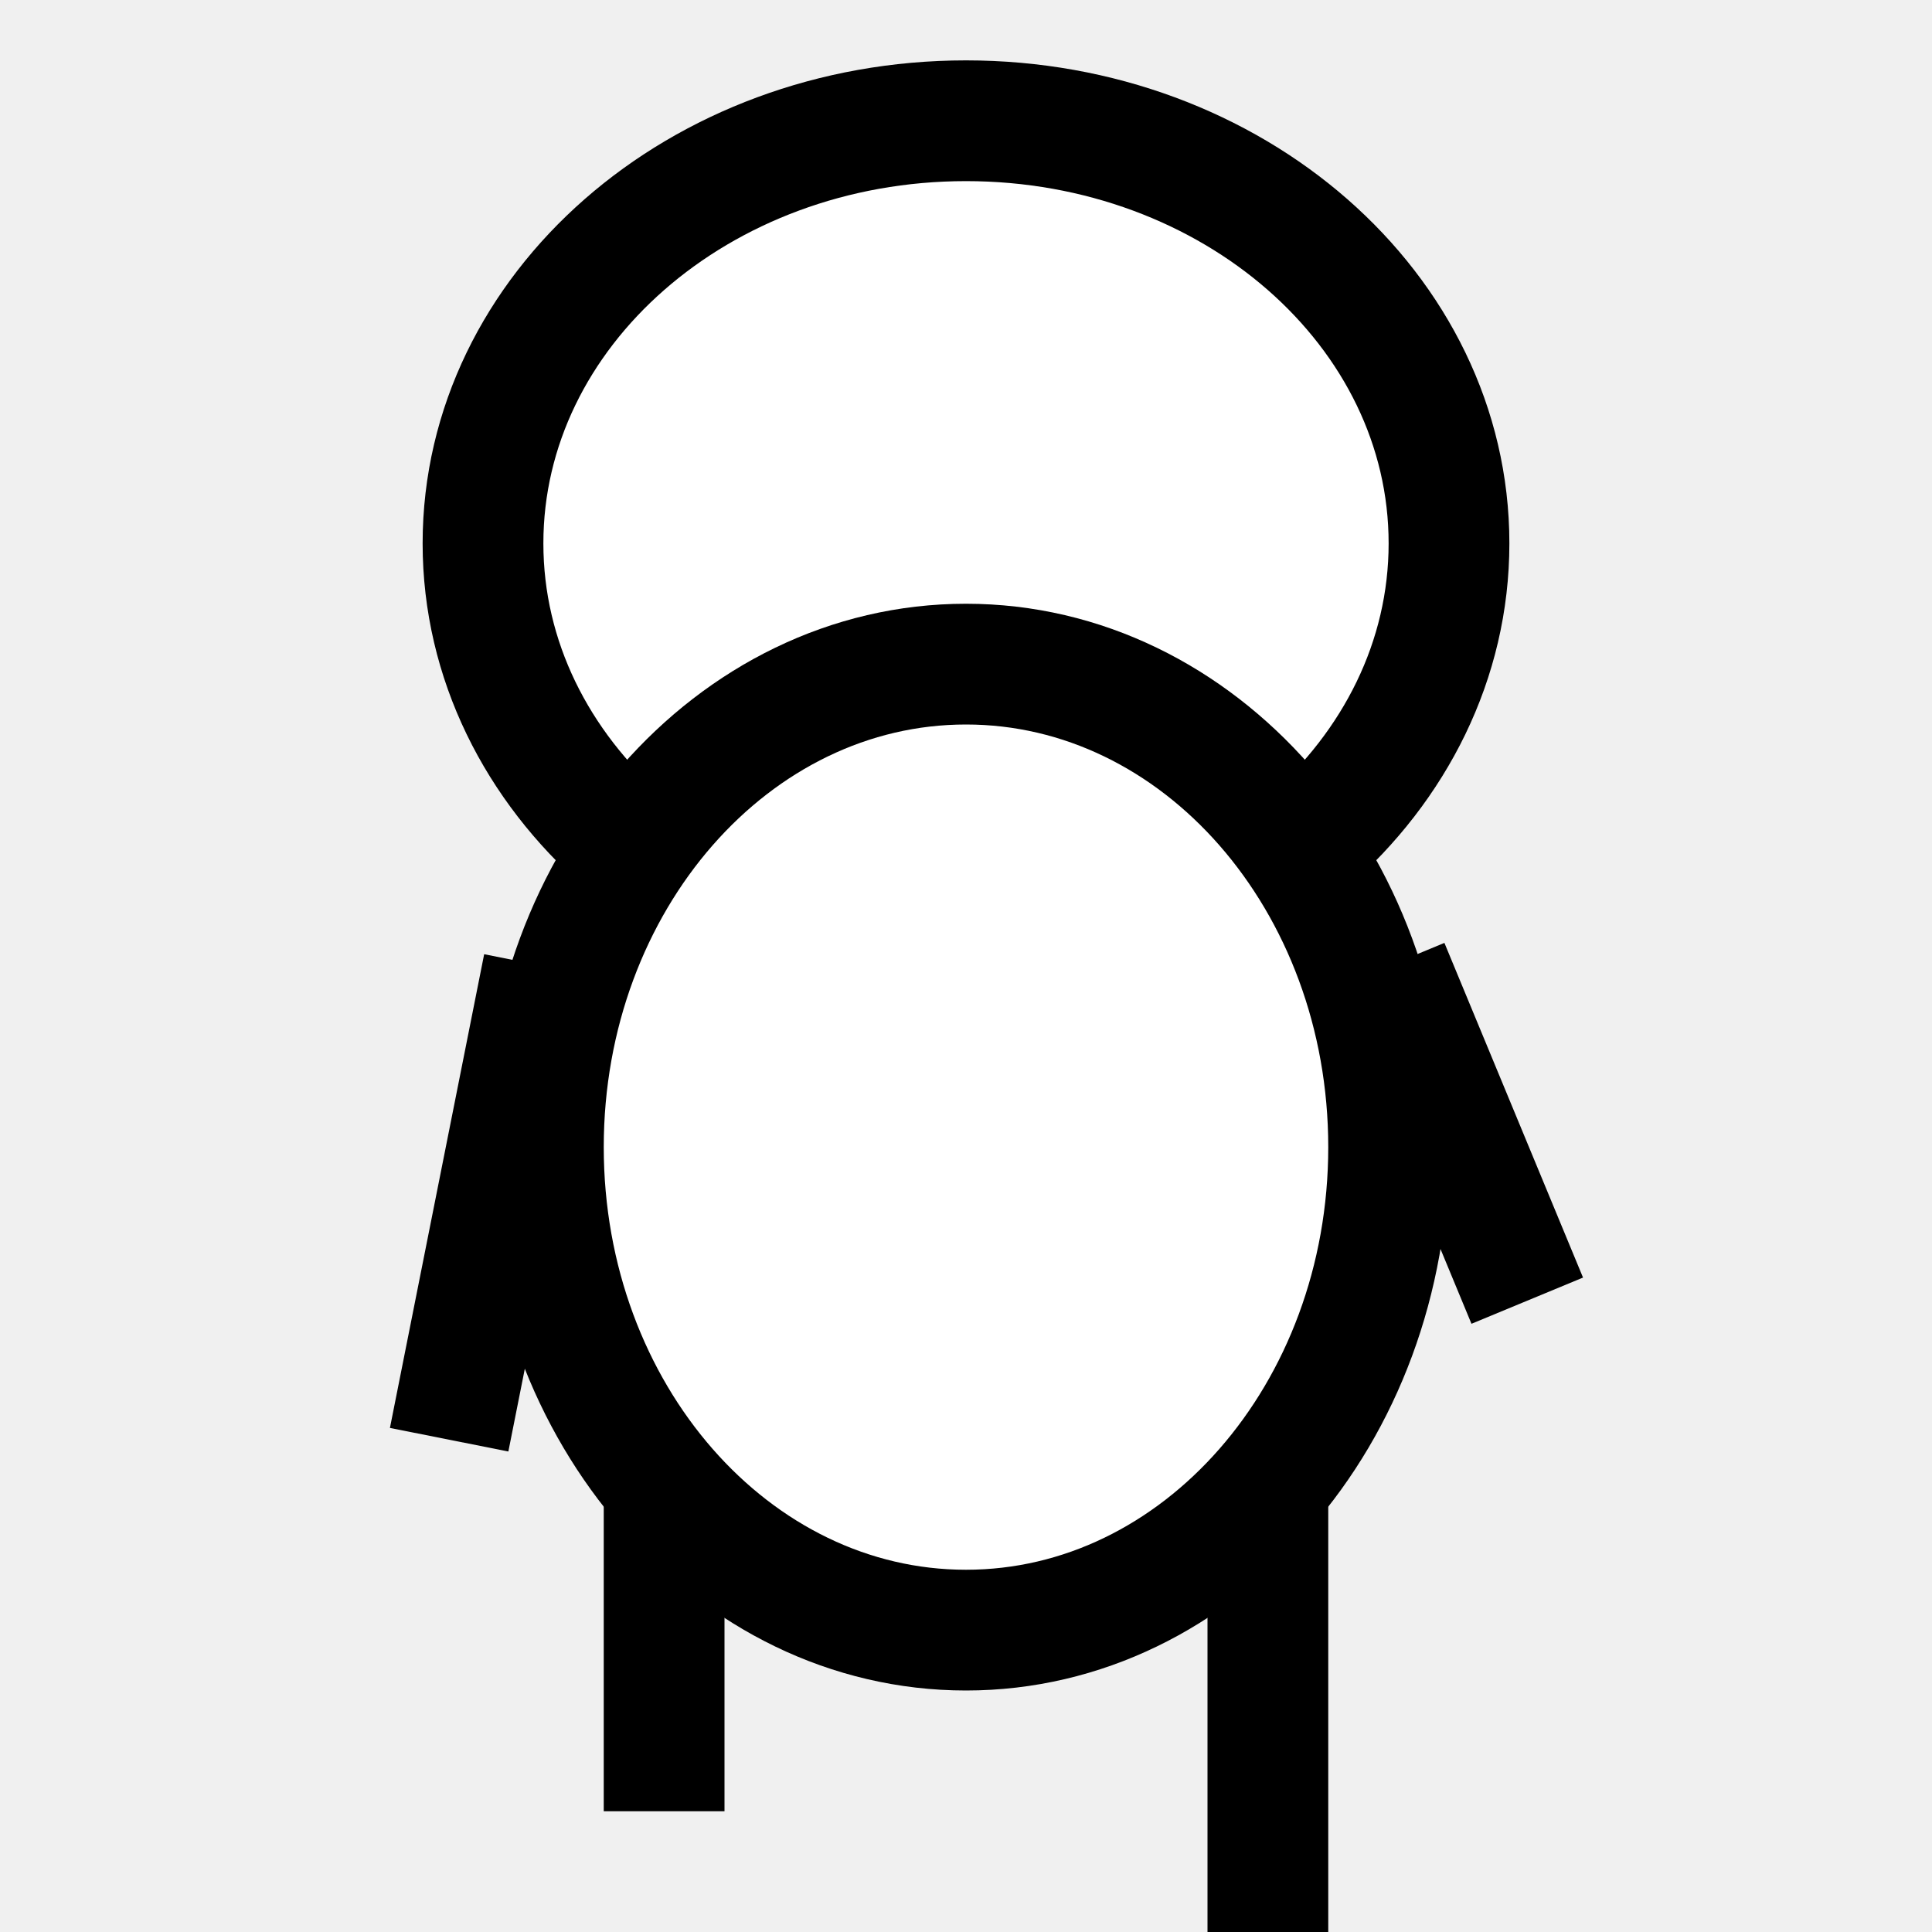
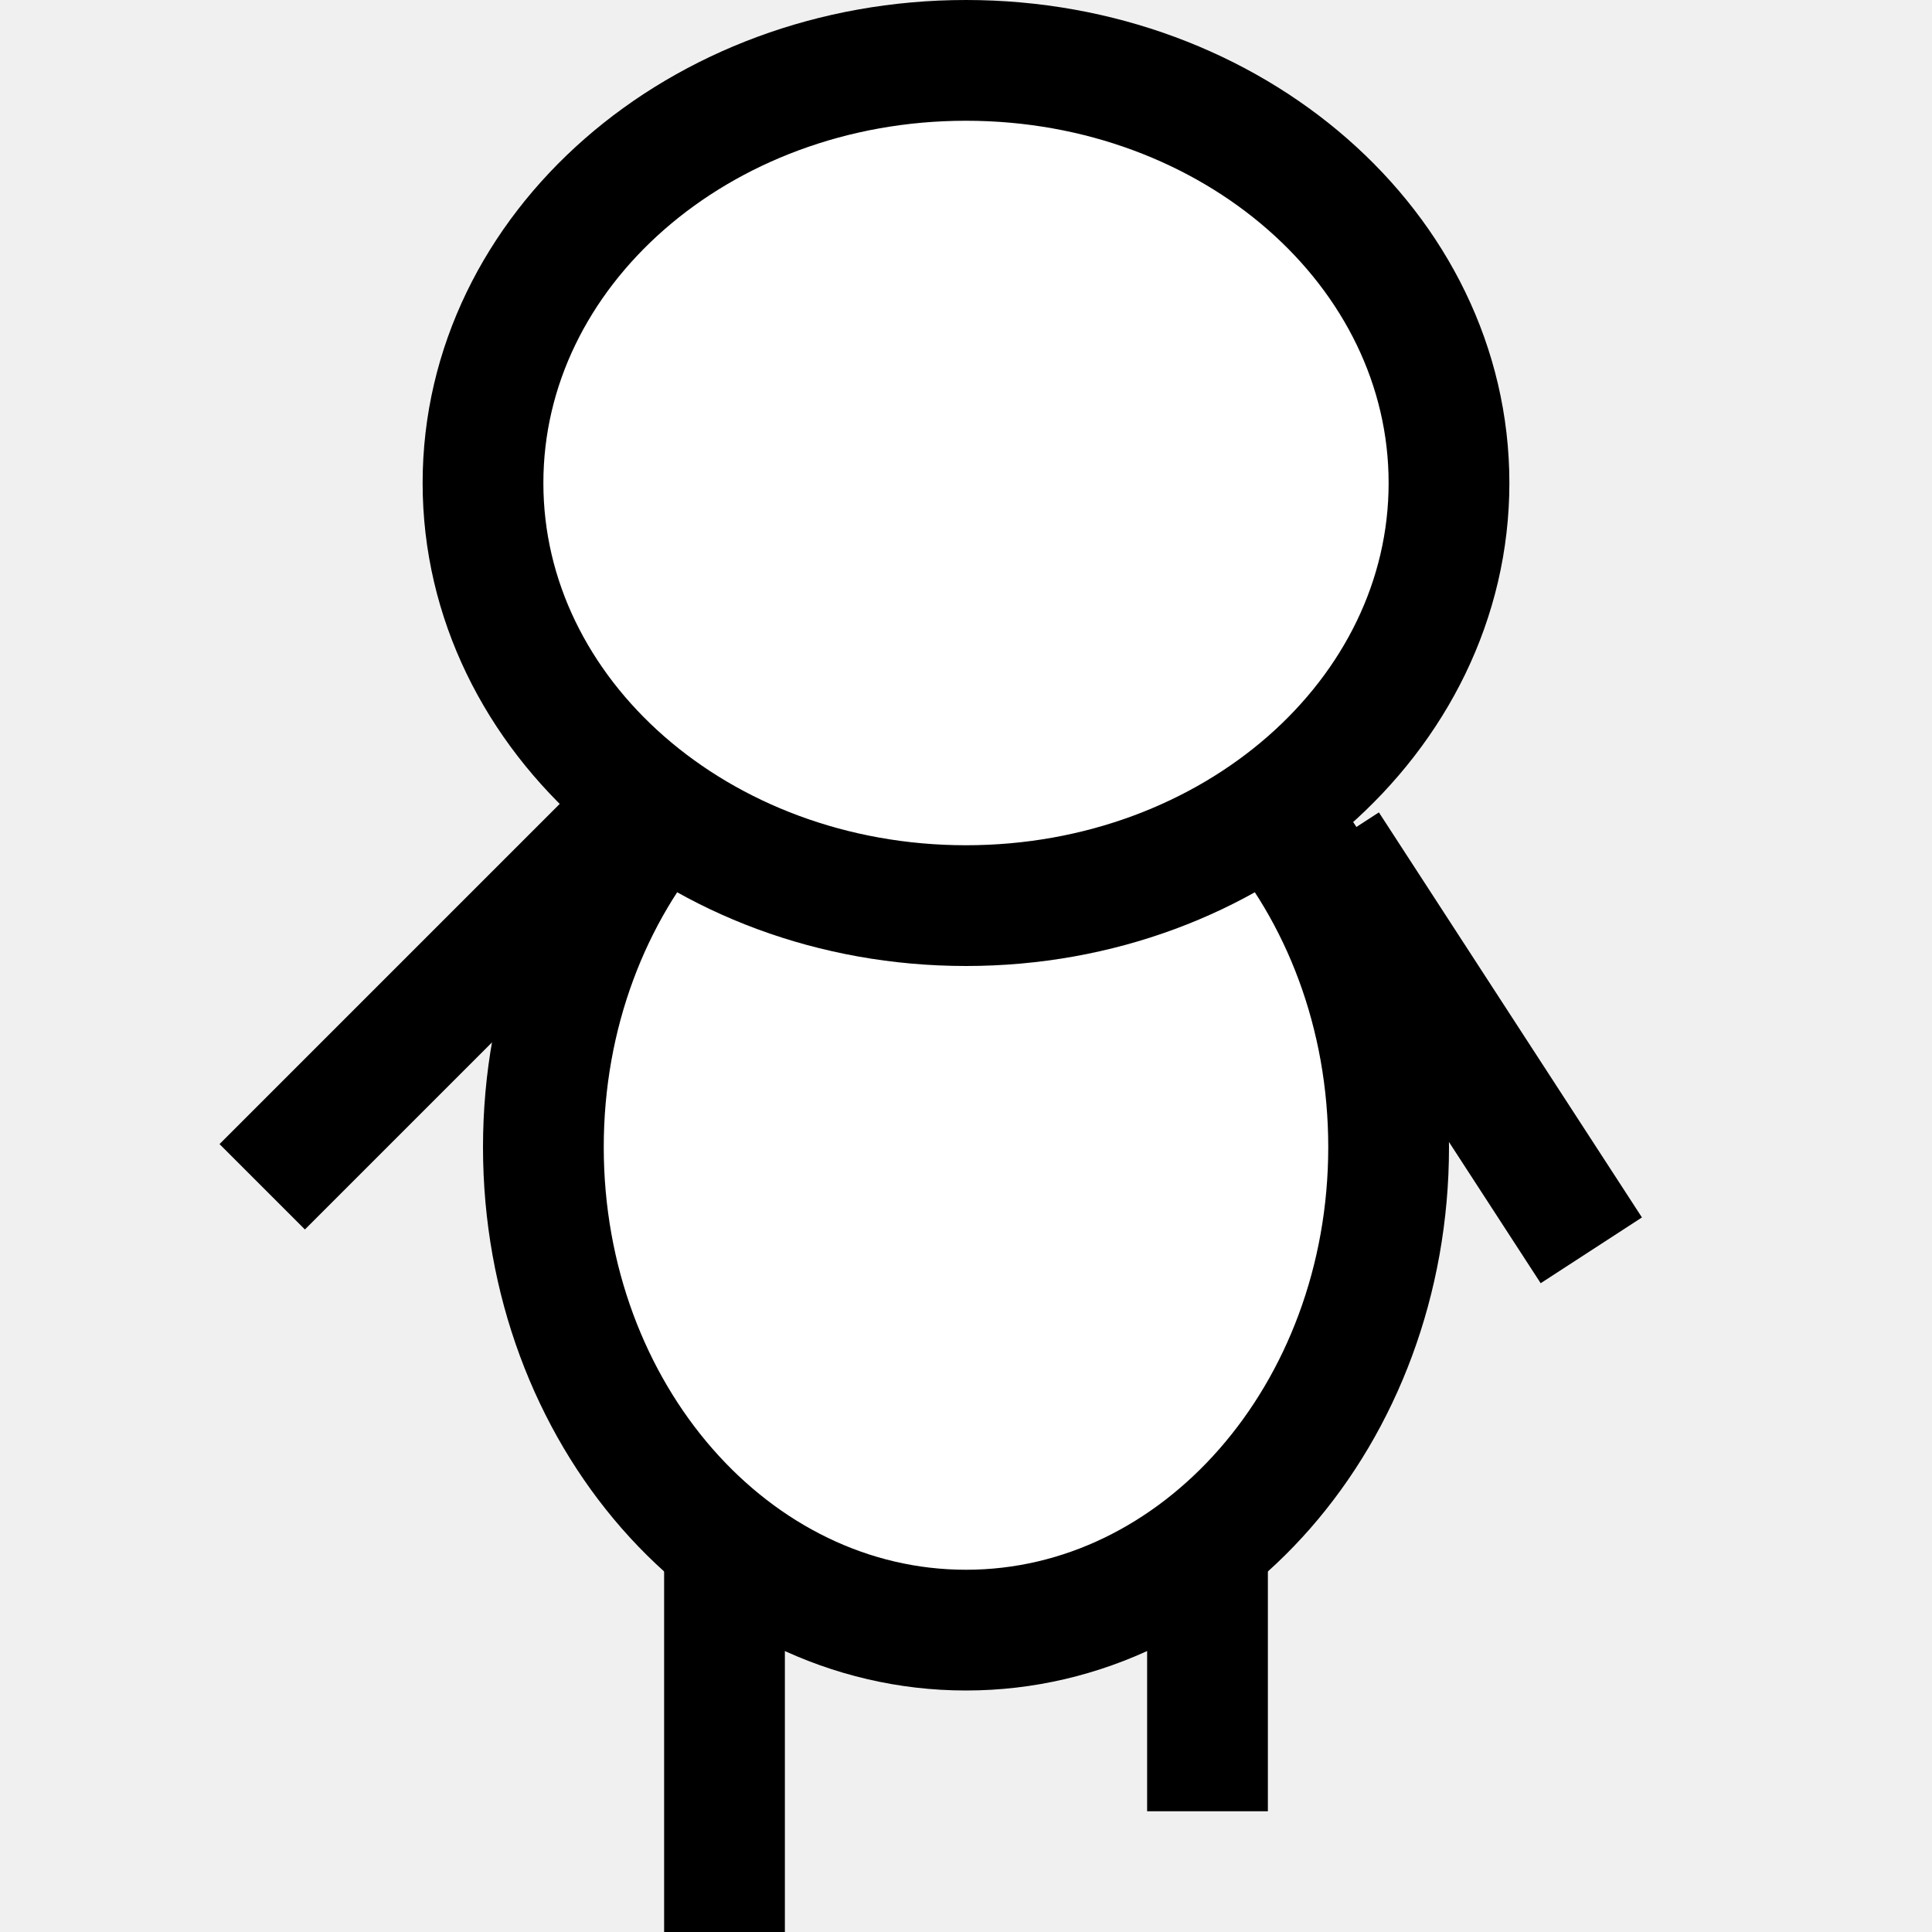
- <svg xmlns="http://www.w3.org/2000/svg" viewBox="0 0 16 16">
+ <svg xmlns="http://www.w3.org/2000/svg" viewBox="-8 -8 16 16">
  <defs>
-     <g id="head">
+     <g id="hero_head">
      <ellipse rx="4" ry="3.5" stroke="#000" fill="#fff" />
    </g>
-     <g id="body">
-       <ellipse cx="" rx="3.5" ry="4" stroke="#000" fill="#fff" />
+     <g id="hero_torso">
+       <ellipse rx="3.5" ry="4" stroke="#000" fill="#fff" />
    </g>
-     <g id="arm_r">
+     <g id="hero_arm">
      <line x2="0" y2="4" stroke="#000" />
    </g>
-     <g id="arm_l">
-       <line x2="0" y2="4" stroke="#000" />
-     </g>
-     <g id="leg_r">
-       <line x2="0" y2="4" stroke="#000" />
-     </g>
-     <g id="leg_l">
+     <g id="hero_leg">
      <line x2="0" y2="4" stroke="#000" />
    </g>
  </defs>
-   <g transform="translate(8, 4.5) scale(-1, 1)">
-     <g transform="translate(-3.5, 3.5) rotate(22.5) scale(1, 0.75)">
-       <use href="#arm_l" />
-     </g>
-     <g transform="translate(3.5, 3.5) rotate(-11.25)">
-       <use href="#arm_r" />
-     </g>
-     <g transform="translate(-2.5, 7.5)">
-       <use href="#leg_l" />
-     </g>
-     <g transform="translate(2.5, 7.5) scale(1, 0.75)">
-       <use href="#leg_r" />
-     </g>
-     <g>
-       <use href="#head" />
-     </g>
-     <g transform="translate(0, 5)">
-       <use href="#body" />
-     </g>
-   </g>
+   <use href="#hero_leg" transform="matrix(1 0 0 0.75 2 4)" />
+   <use href="#hero_leg" transform="matrix(1 0 0 1 -2 4)" />
+   <use href="#hero_arm" transform="matrix(0.8386706 -0.544639 0.544639 0.8386706 3 -1)" />
+   <use href="#hero_arm" transform="matrix(0.7071068 0.7071068 -0.7071068 0.7071068 -3 -1)" />
+   <use href="#hero_torso" transform="matrix(1 0 0 1 0 1.5)" />
+   <use href="#hero_head" transform="matrix(1 0 0 1 0 -4)" />
</svg>
